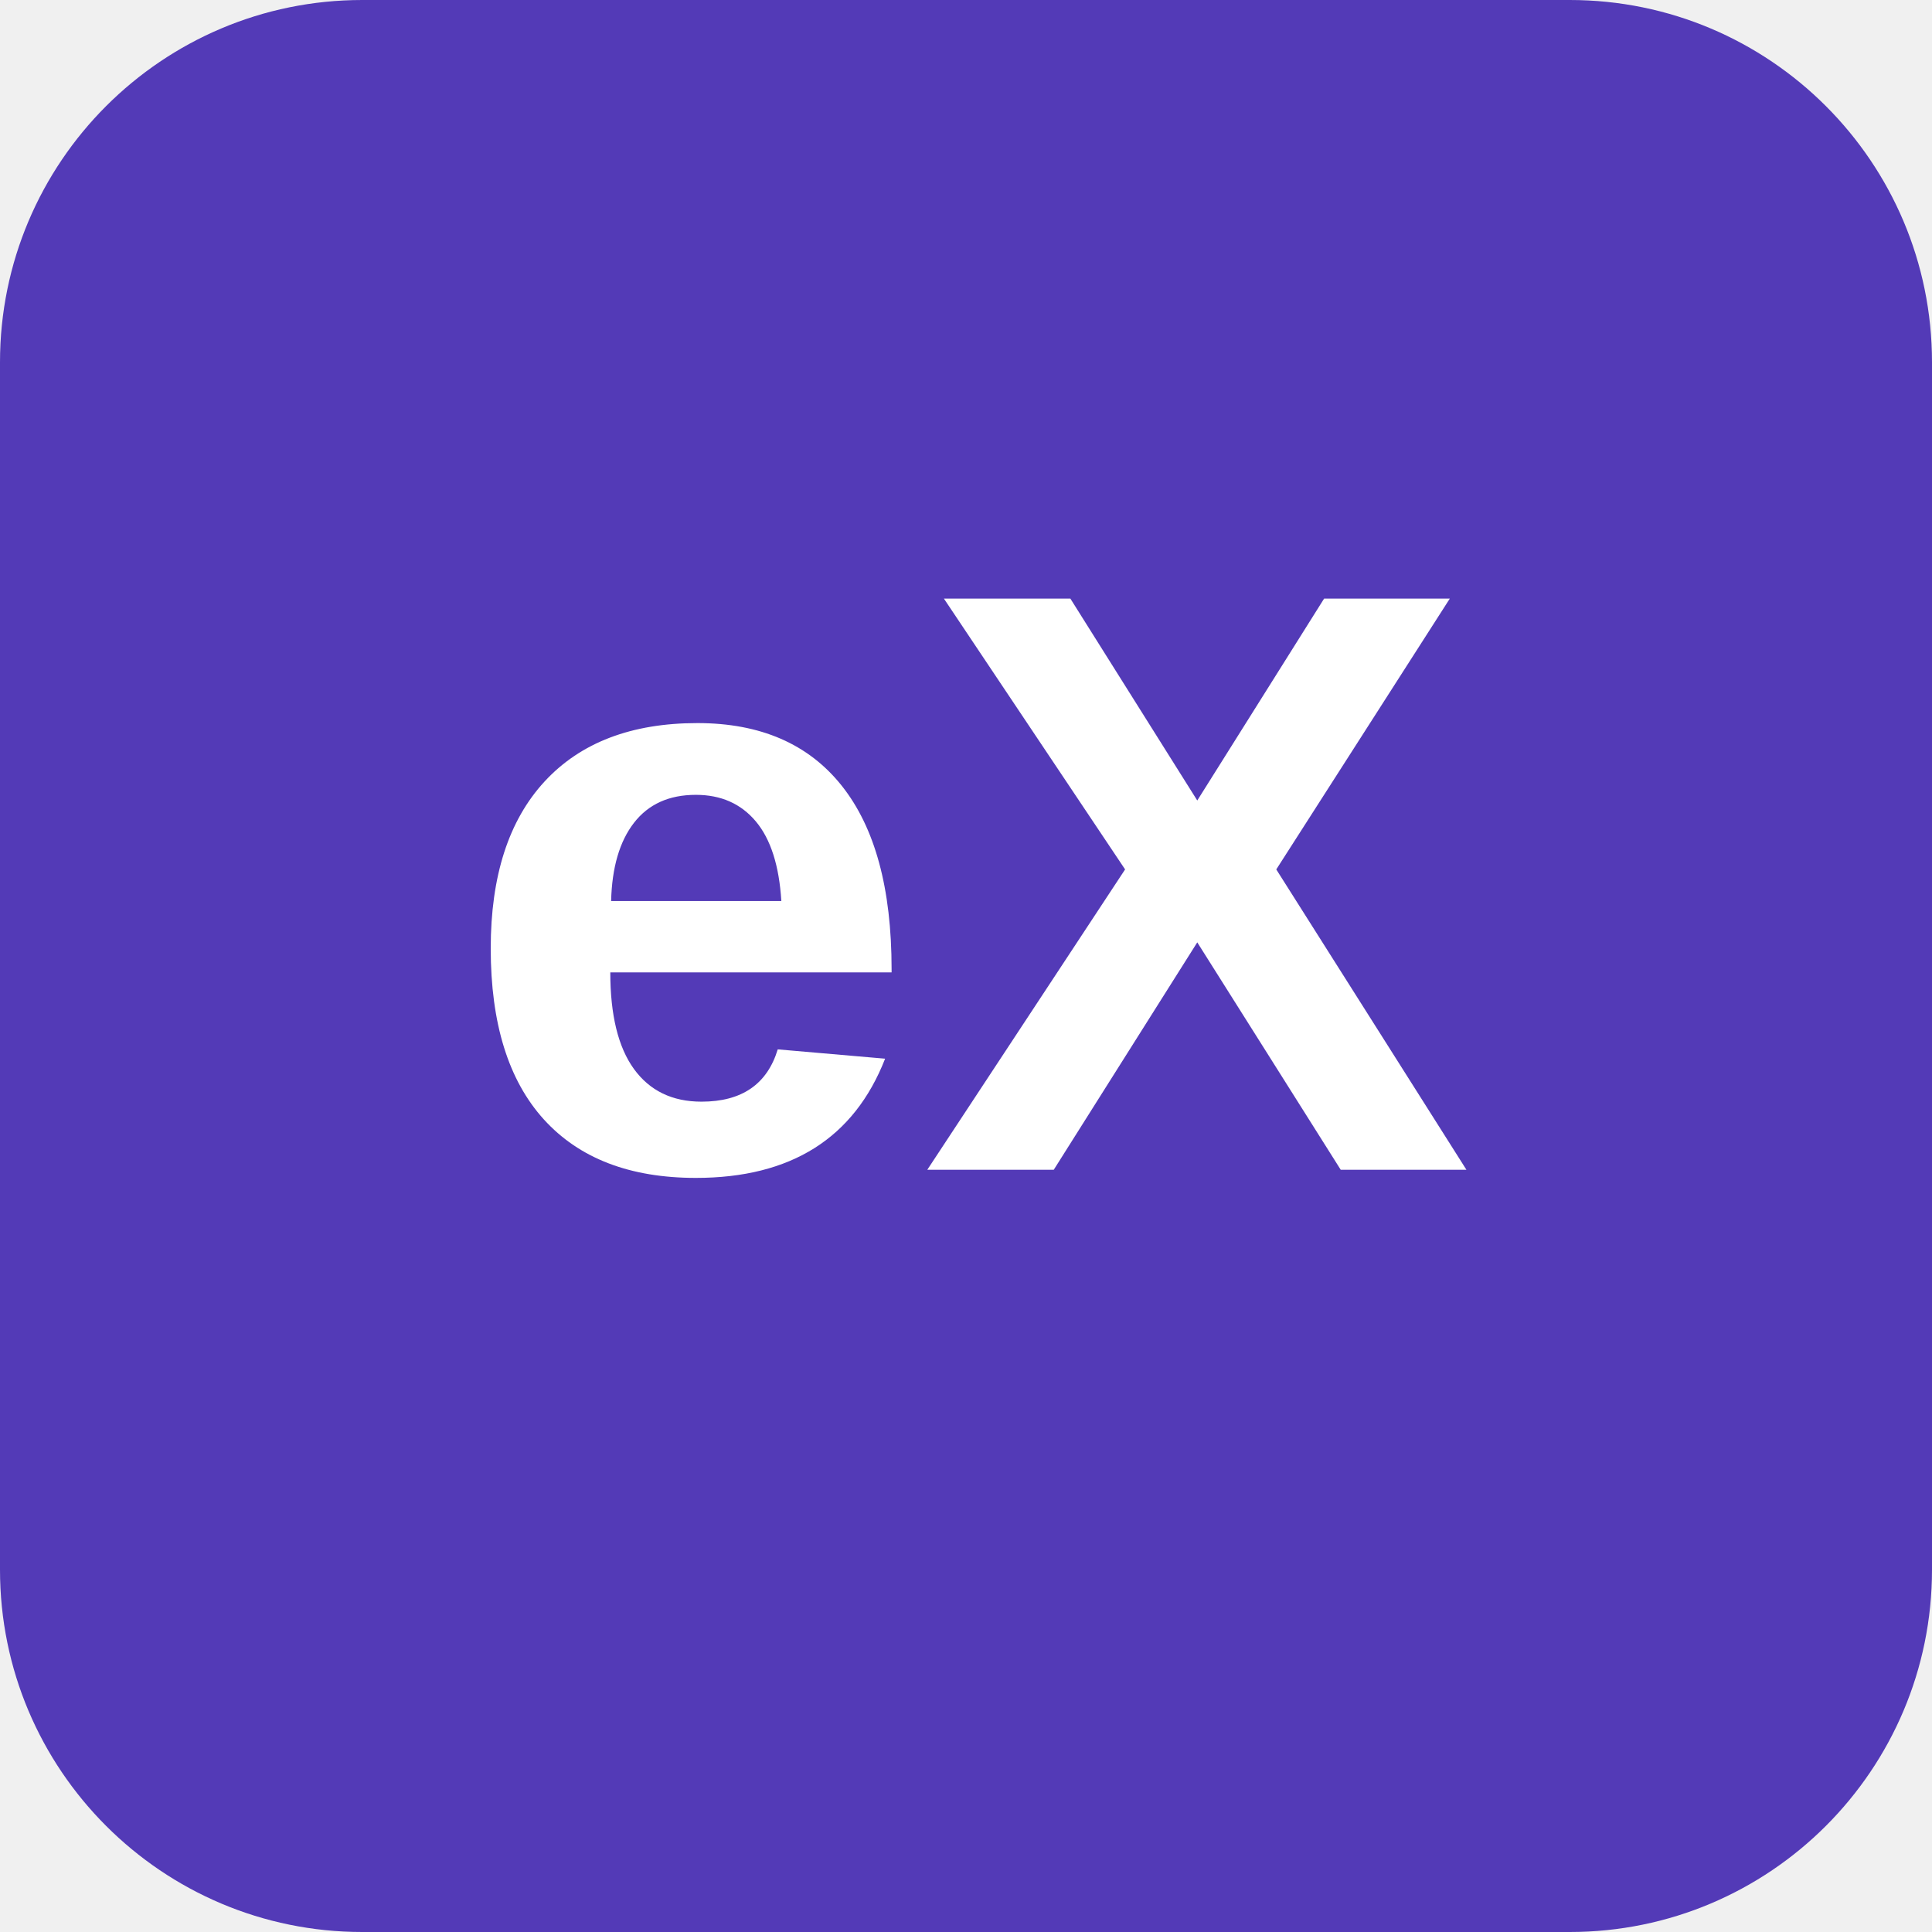
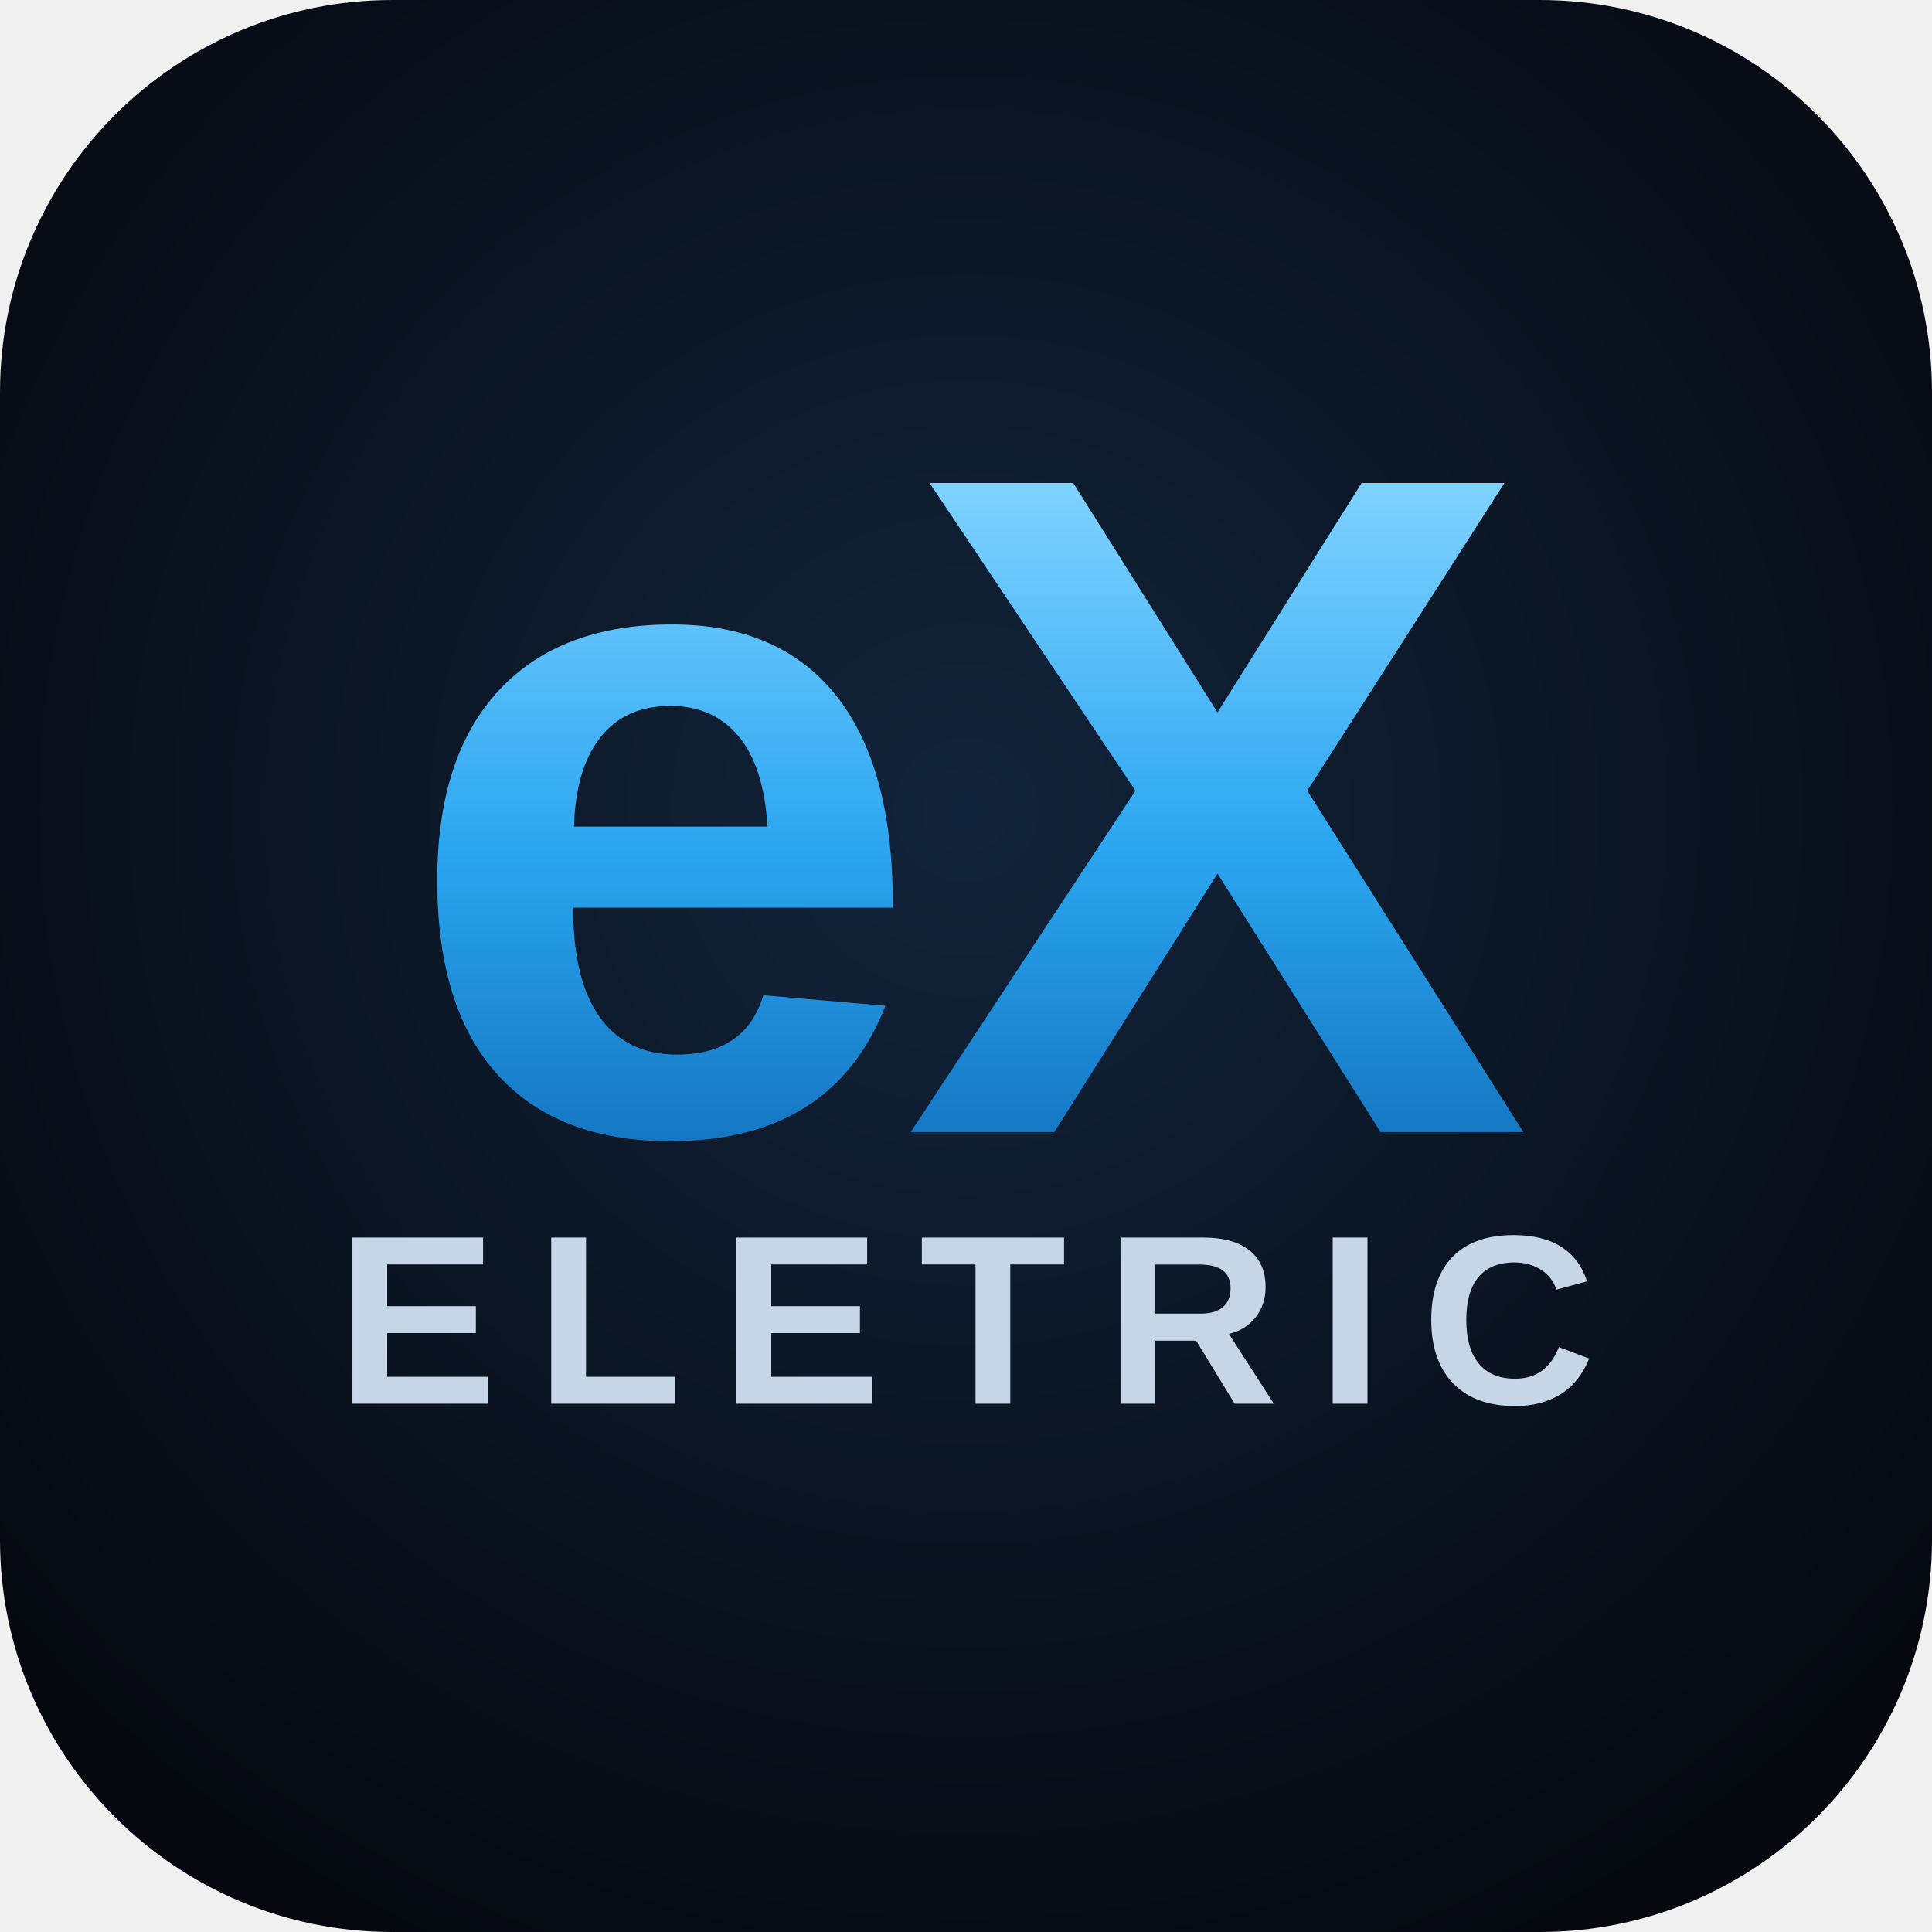
<svg xmlns="http://www.w3.org/2000/svg" viewBox="0 0 512 512">
-   <rect width="512" height="512" rx="96" fill="#533ab7" />
-   <text x="256" y="310" font-family="Segoe UI, Arial, sans-serif" font-size="220" font-weight="700" fill="#ffffff" text-anchor="middle">eX</text>
+   <defs>
+     <radialGradient id="bg" cx="50%" cy="42%" r="65%">
+       <stop offset="0%" stop-color="#12243b" />
+       <stop offset="100%" stop-color="#05080f" />
+     </radialGradient>
+     <linearGradient id="ex" x1="0" y1="0" x2="0" y2="1">
+       <stop offset="0%" stop-color="#7fd2ff" />
+       <stop offset="55%" stop-color="#2ba6f0" />
+       <stop offset="100%" stop-color="#1577c4" />
+     </linearGradient>
+   </defs>
+   <rect width="512" height="512" rx="104" fill="url(#bg)" />
+   <text x="256" y="300" font-family="Segoe UI, Arial, sans-serif" font-size="250" font-weight="800" fill="url(#ex)" text-anchor="middle" letter-spacing="-6">eX</text>
+   <text x="256" y="372" font-family="Segoe UI, Arial, sans-serif" font-size="64" font-weight="600" fill="#c7d6e6" text-anchor="middle" letter-spacing="10">ELETRIC</text>
</svg>
